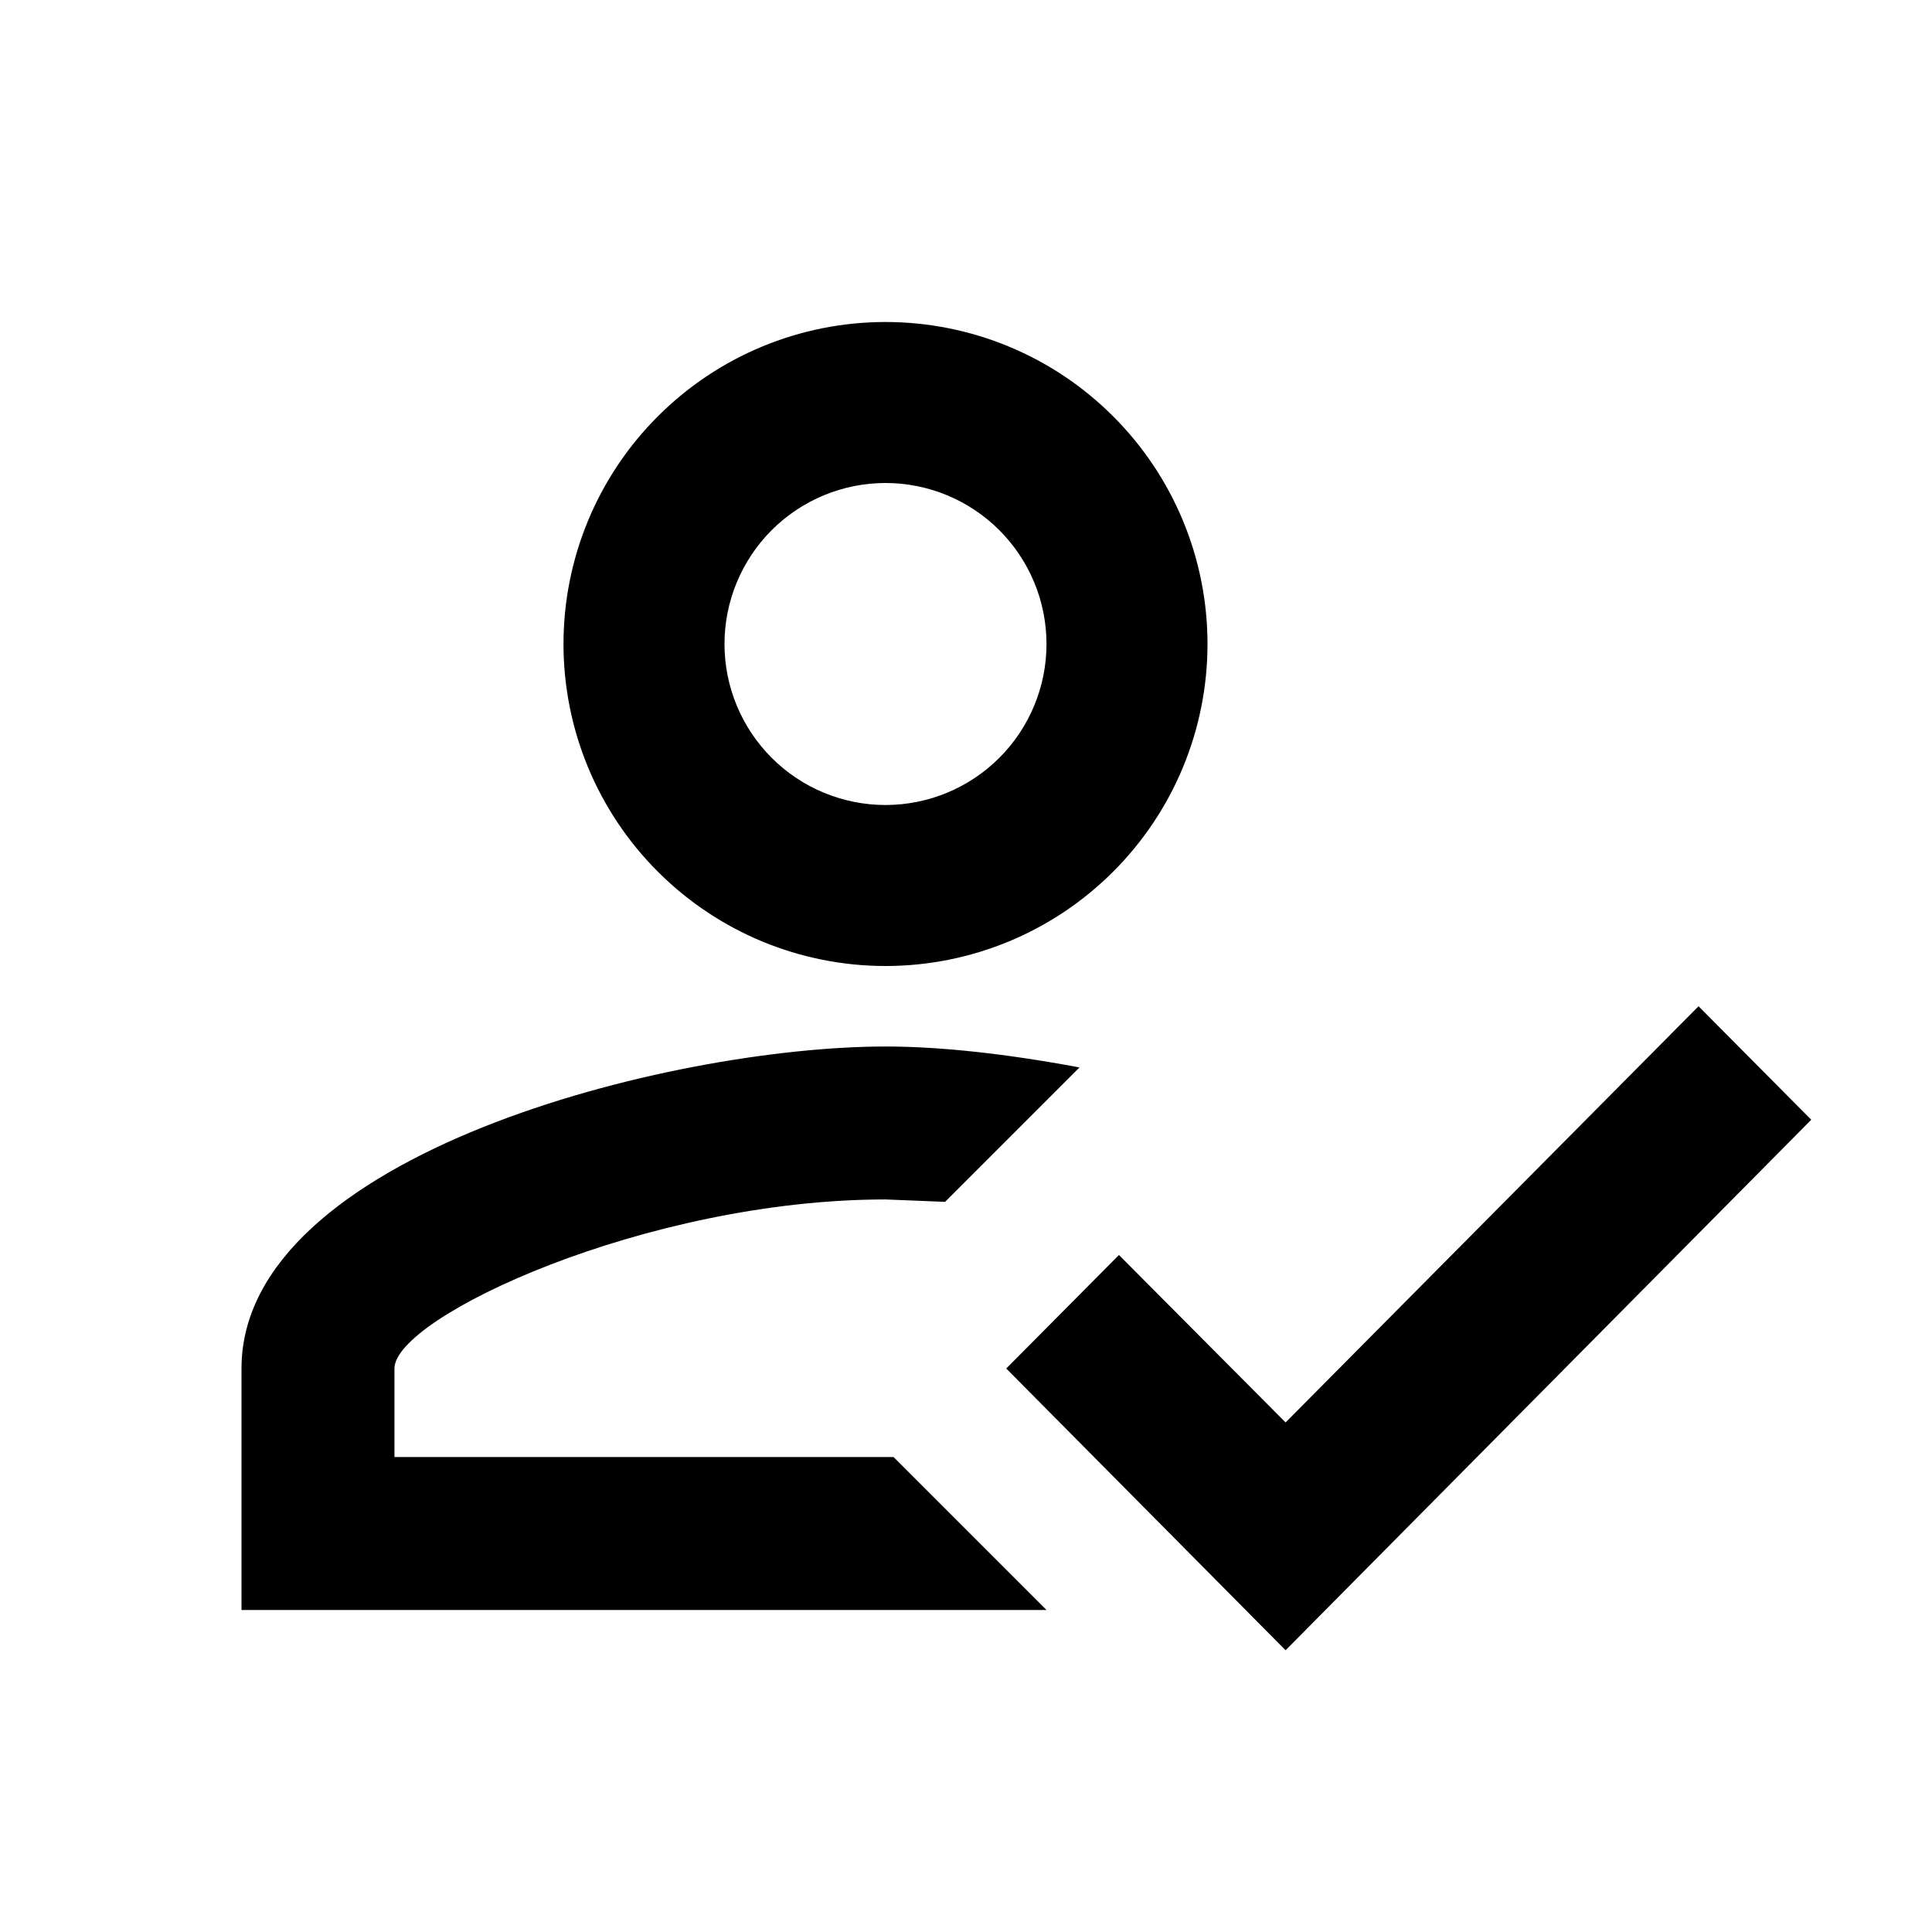
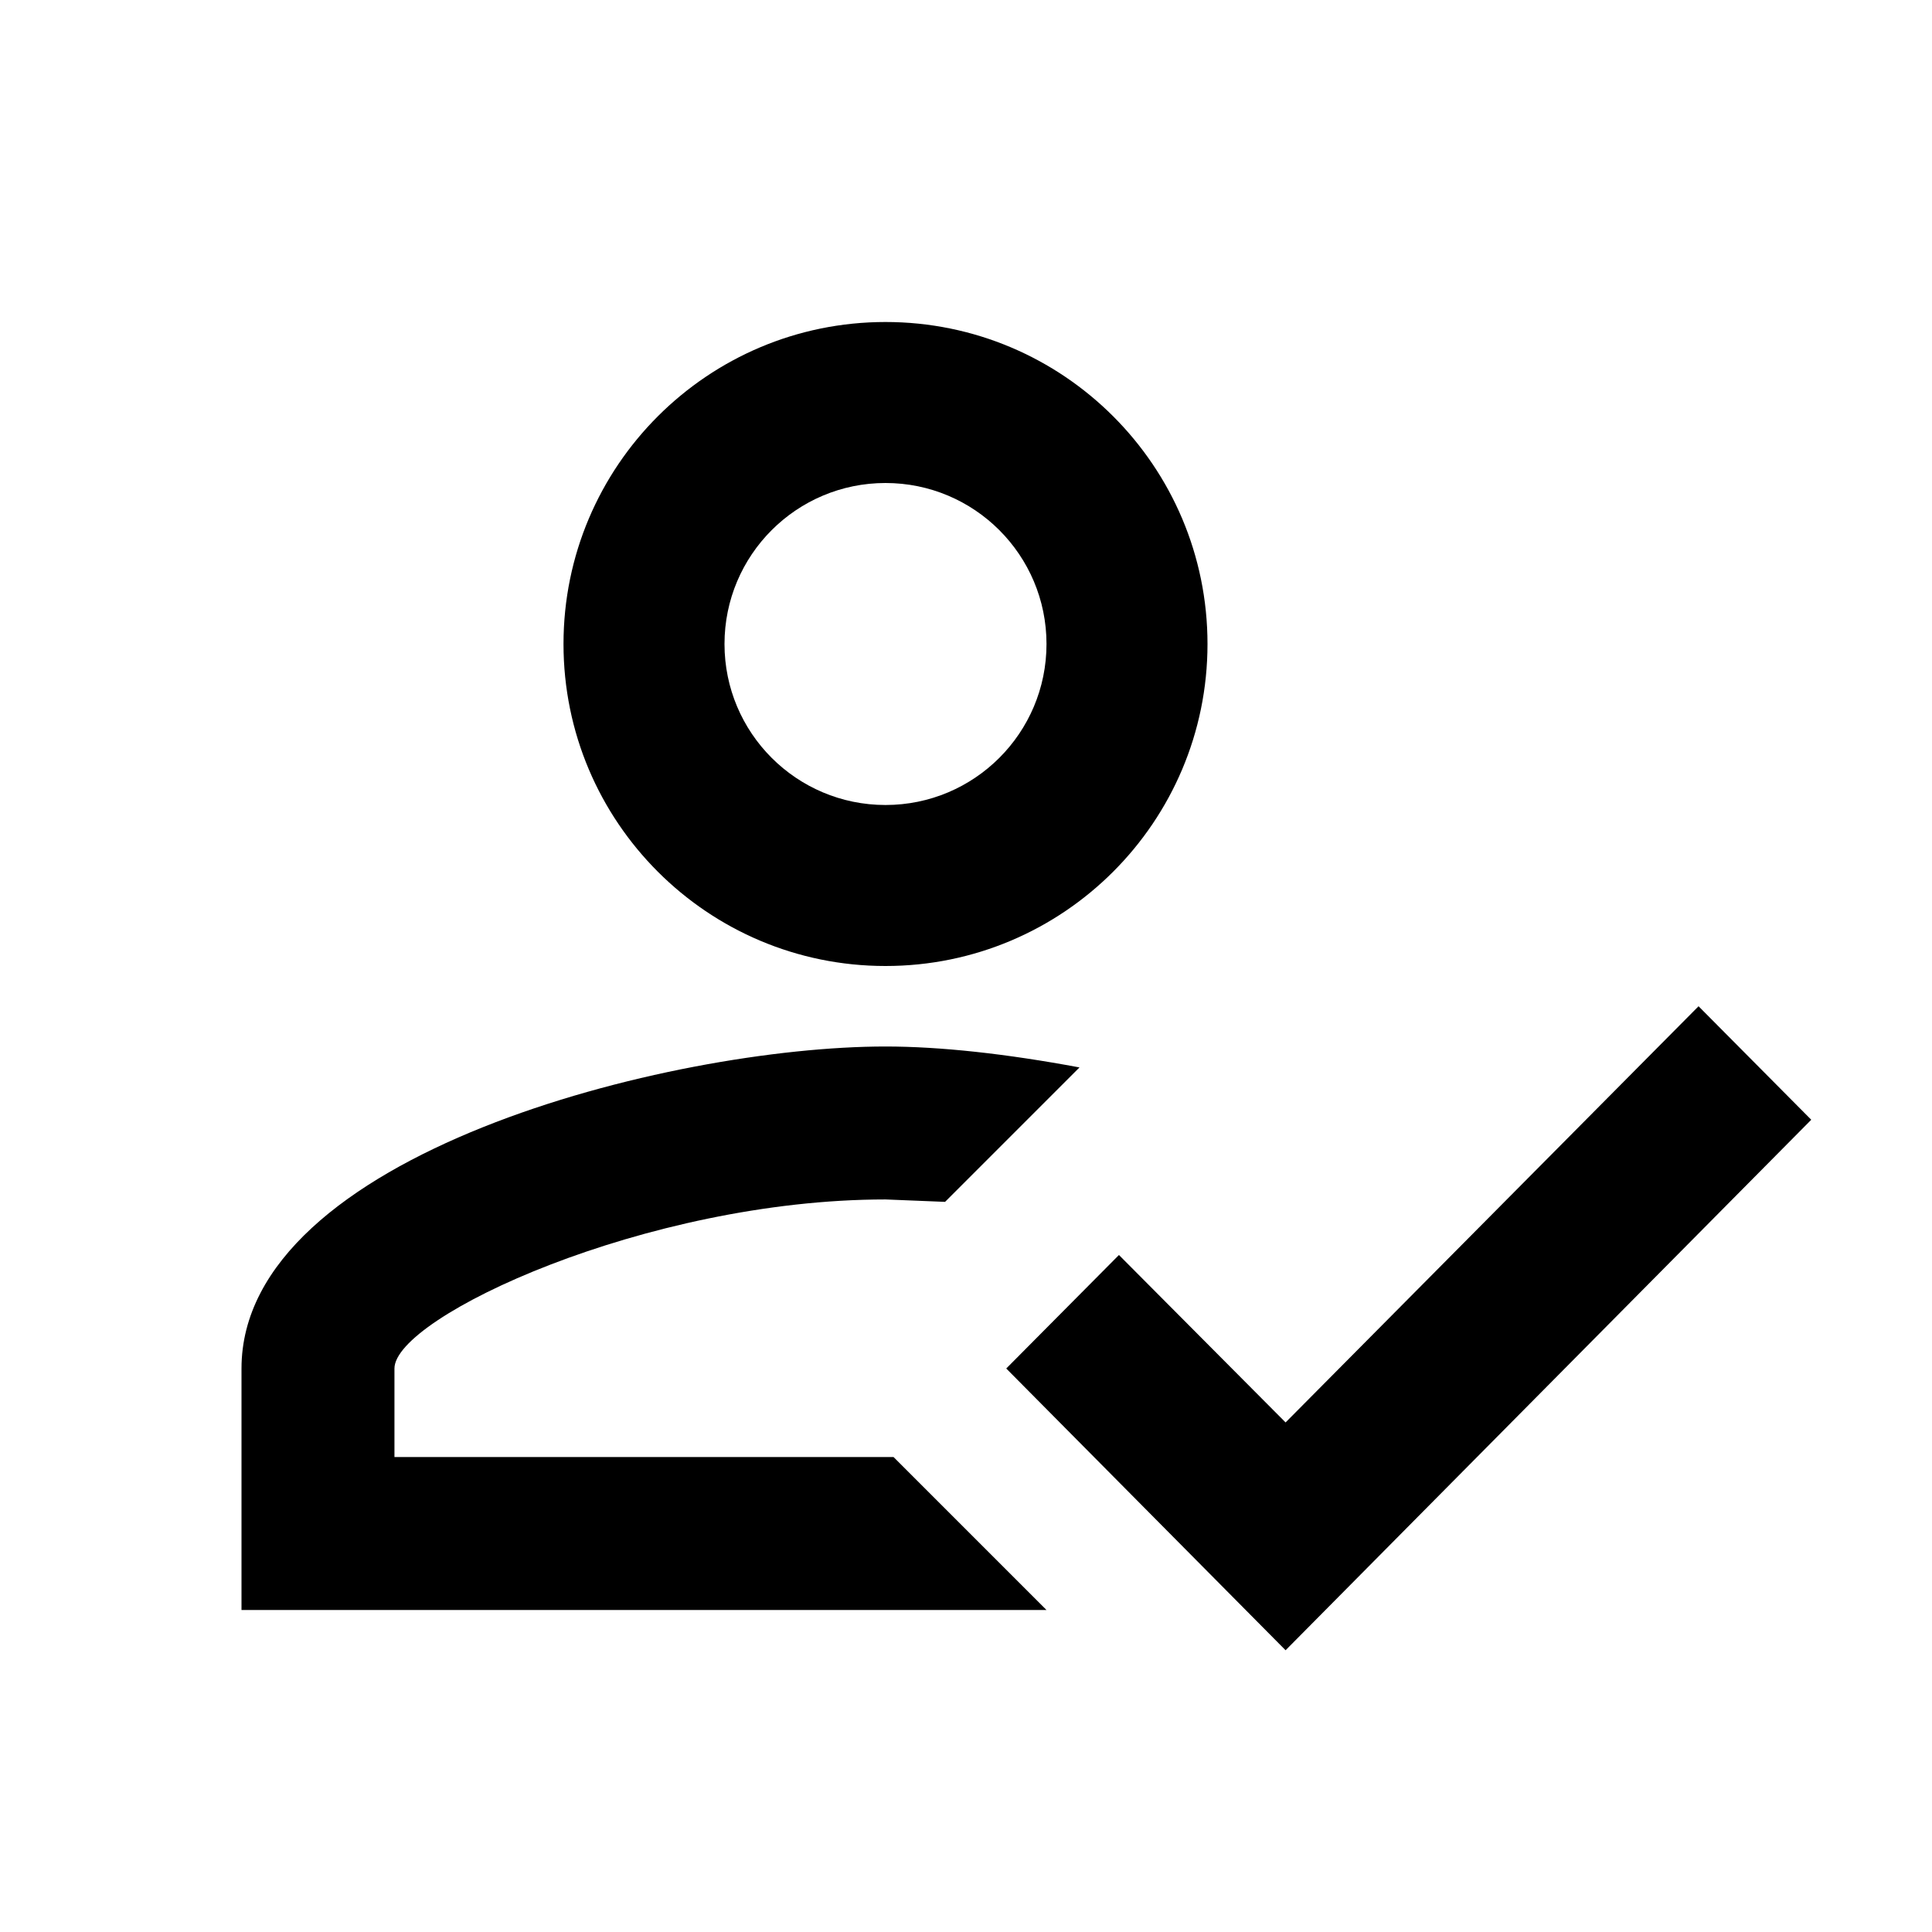
- <svg xmlns="http://www.w3.org/2000/svg" width="24" height="24" viewBox="0 0 24 24" fill="none">
-   <path d="M21.1 12.5L22.5 13.91L15.97 20.5L12.5 17L13.9 15.59L15.97 17.67L21.1 12.5ZM11 4C12.061 4 13.078 4.421 13.828 5.172C14.579 5.922 15 6.939 15 8C15 9.061 14.579 10.078 13.828 10.828C13.078 11.579 12.061 12 11 12C9.939 12 8.922 11.579 8.172 10.828C7.421 10.078 7 9.061 7 8C7 6.939 7.421 5.922 8.172 5.172C8.922 4.421 9.939 4 11 4ZM11 6C10.47 6 9.961 6.211 9.586 6.586C9.211 6.961 9 7.47 9 8C9 8.53 9.211 9.039 9.586 9.414C9.961 9.789 10.47 10 11 10C11.53 10 12.039 9.789 12.414 9.414C12.789 9.039 13 8.53 13 8C13 7.47 12.789 6.961 12.414 6.586C12.039 6.211 11.53 6 11 6ZM11 13C11.68 13 12.5 13.09 13.41 13.26L11.74 14.93L11 14.9C8.03 14.9 4.9 16.36 4.9 17V18.1H11.1L13 20H3V17C3 14.34 8.33 13 11 13Z" fill="currentColor" />
+ <svg xmlns="http://www.w3.org/2000/svg" fill="none" viewBox="0 0 24 24">
+   <path fill="currentColor" d="m21.1 12.5 1.4 1.41-6.53 6.59L12.5 17l1.4-1.41 2.07 2.08zM11 4a4 4 0 1 1 0 8 4 4 0 0 1 0-8m0 2a2 2 0 1 0 0 4 2 2 0 0 0 0-4m0 7c.68 0 1.5.09 2.41.26l-1.67 1.67-.74-.03c-2.97 0-6.1 1.46-6.1 2.1v1.1h6.2L13 20H3v-3c0-2.66 5.33-4 8-4" />
</svg>
